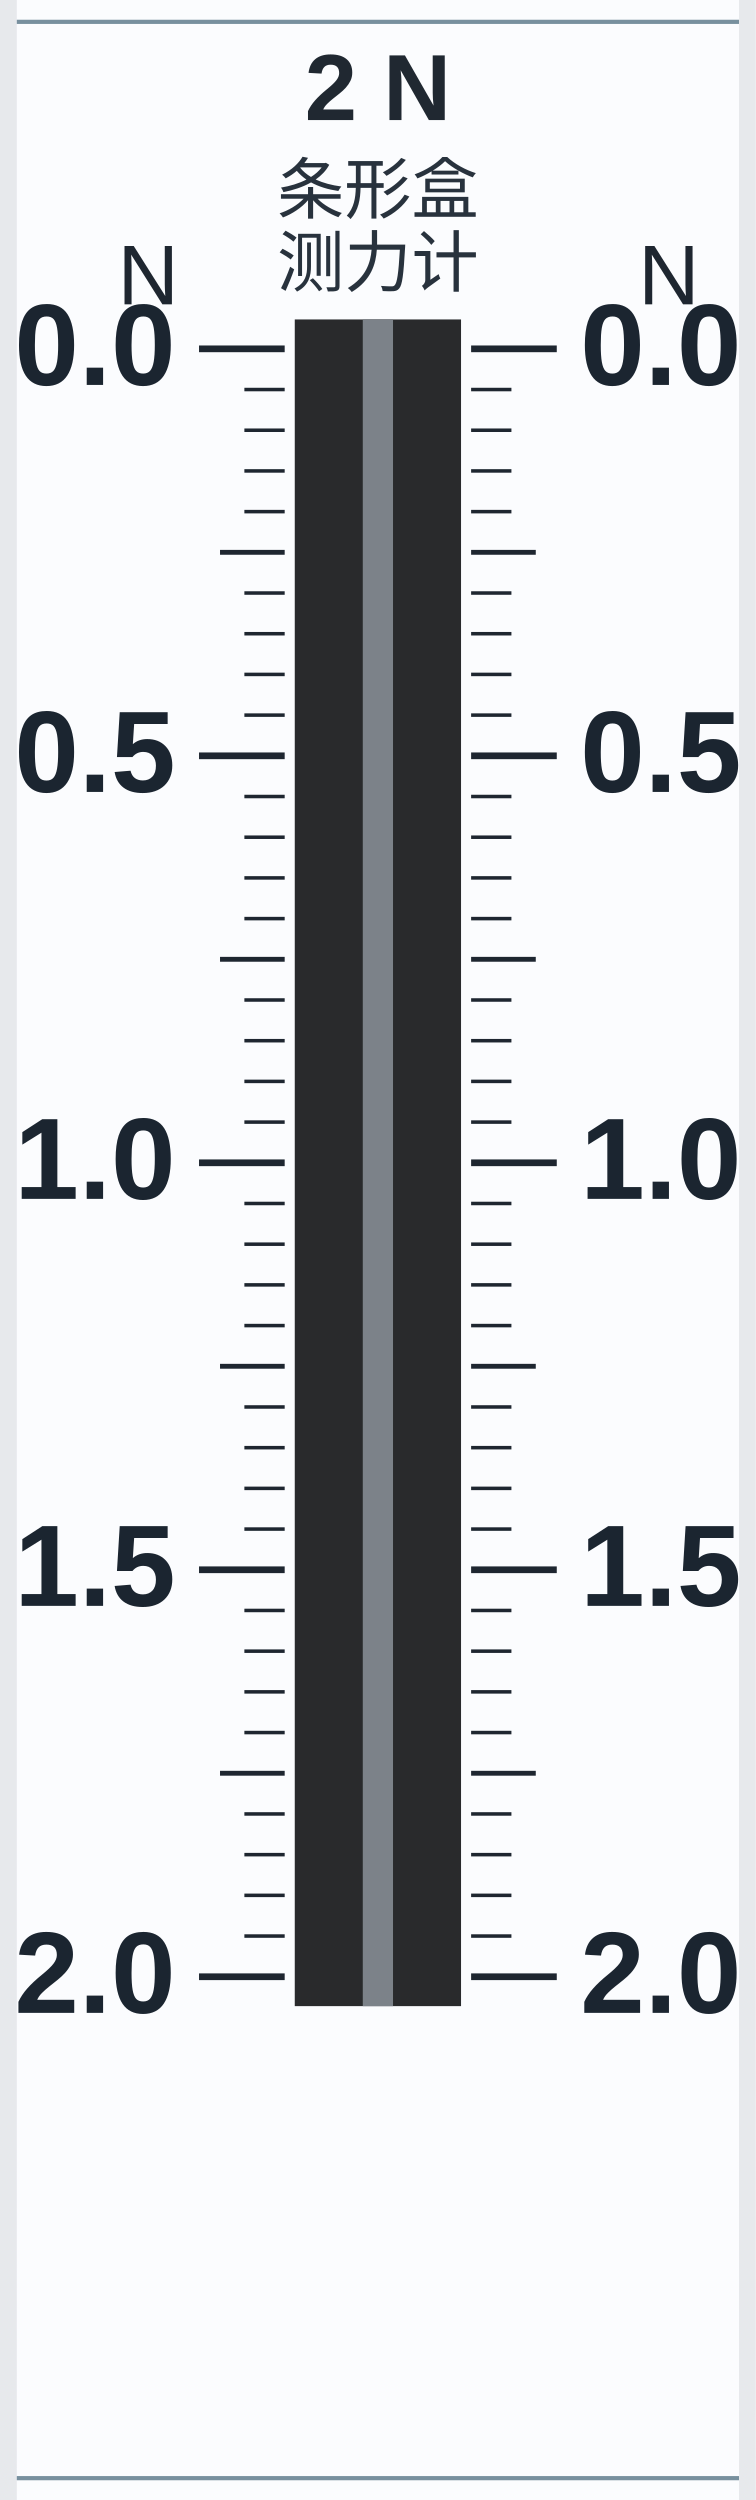
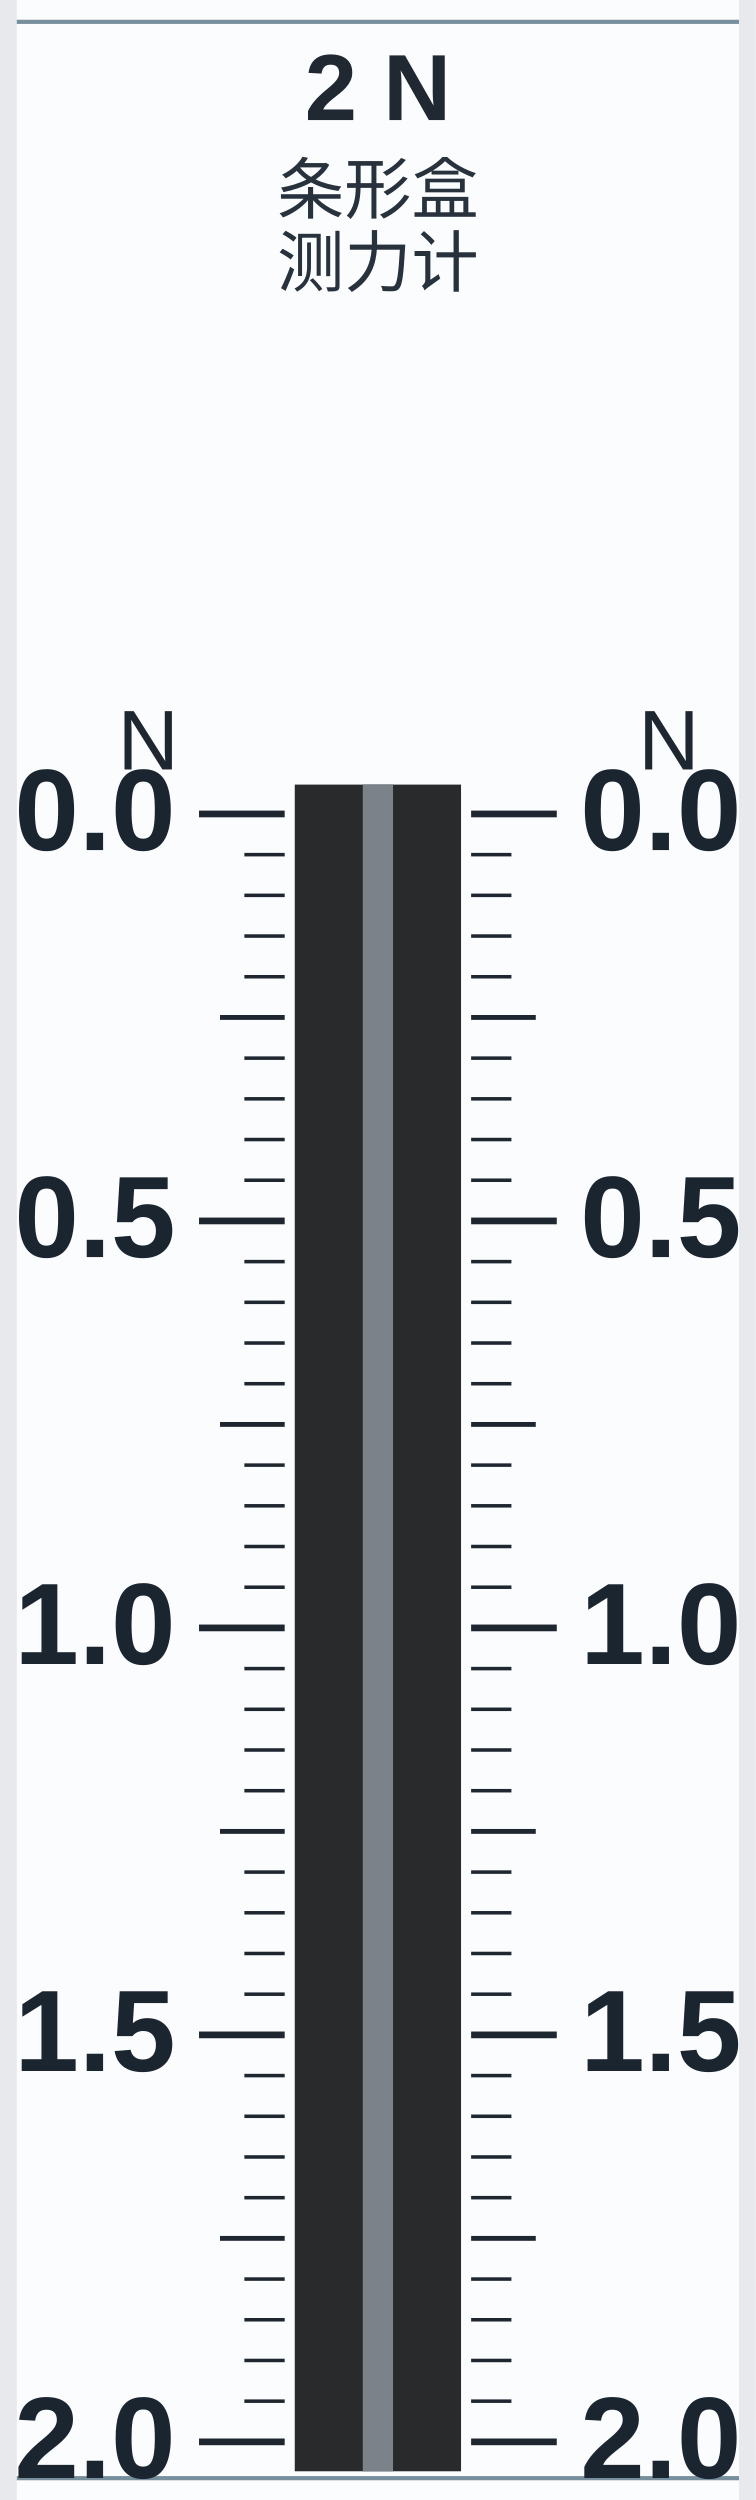
<svg xmlns="http://www.w3.org/2000/svg" width="900" height="2977" viewBox="0 0 900 2977">
  <style>.num{font-family:Arial,sans-serif;font-size:138px;font-weight:600;fill:#1b2530}</style>
  <rect width="900" height="2977" fill="#e7e9ec" />
  <rect x="20" y="0" width="860" height="2977" fill="#fbfcfe" />
  <path d="M20 26H880M20 2951H880" stroke="#78909e" stroke-width="5" />
  <text x="450" y="143" font-family="Arial,sans-serif" font-size="112" text-anchor="middle" font-weight="600" fill="#202831">2 N</text>
  <text x="450" y="254" font-family="Arial,'Microsoft YaHei',sans-serif" font-size="80" text-anchor="middle" fill="#28323d">条形盒</text>
  <text x="450" y="341" font-family="Arial,'Microsoft YaHei',sans-serif" font-size="80" text-anchor="middle" fill="#28323d">测力计</text>
-   <text x="140" y="362.4" font-family="Arial" font-size="101" fill="#1e2630">N</text>
-   <text x="760" y="362.4" font-family="Arial" font-size="101" fill="#1e2630">N</text>
-   <rect x="351" y="380.4" width="198" height="2008.5" fill="#292a2c" />
-   <rect x="432" y="380.4" width="36" height="2008.5" fill="#7c8289" />
+   <text x="140" y="916.3" font-family="Arial" font-size="101" fill="#1e2630">N</text>
+   <text x="760" y="916.3" font-family="Arial" font-size="101" fill="#1e2630">N</text>
+   <rect x="351" y="934.3" width="198" height="2008.5" fill="#292a2c" />
+   <rect x="432" y="934.3" width="36" height="2008.5" fill="#7c8289" />
  <g>
-     <path d="M237 415.395H339 M561 415.395H663" stroke="#1e2630" stroke-width="8" />
-     <text x="209" y="458.395" text-anchor="end" class="num">0.0</text>
-     <text x="691" y="458.395" text-anchor="start" class="num">0.0</text>
-     <path d="M291 463.858H339 M561 463.858H609" stroke="#1e2630" stroke-width="4.2" />
-     <path d="M291 512.321H339 M561 512.321H609" stroke="#1e2630" stroke-width="4.2" />
-     <path d="M291 560.784H339 M561 560.784H609" stroke="#1e2630" stroke-width="4.2" />
-     <path d="M291 609.247H339 M561 609.247H609" stroke="#1e2630" stroke-width="4.2" />
-     <path d="M262 657.709H339 M561 657.709H638" stroke="#1e2630" stroke-width="5.8" />
-     <path d="M291 706.172H339 M561 706.172H609" stroke="#1e2630" stroke-width="4.2" />
-     <path d="M291 754.635H339 M561 754.635H609" stroke="#1e2630" stroke-width="4.2" />
-     <path d="M291 803.098H339 M561 803.098H609" stroke="#1e2630" stroke-width="4.2" />
-     <path d="M291 851.560H339 M561 851.560H609" stroke="#1e2630" stroke-width="4.2" />
-     <path d="M237 900.023H339 M561 900.023H663" stroke="#1e2630" stroke-width="8" />
-     <text x="209" y="943.023" text-anchor="end" class="num">0.5</text>
-     <text x="691" y="943.023" text-anchor="start" class="num">0.5</text>
-     <path d="M291 948.486H339 M561 948.486H609" stroke="#1e2630" stroke-width="4.2" />
-     <path d="M291 996.949H339 M561 996.949H609" stroke="#1e2630" stroke-width="4.2" />
-     <path d="M291 1045.412H339 M561 1045.412H609" stroke="#1e2630" stroke-width="4.2" />
-     <path d="M291 1093.874H339 M561 1093.874H609" stroke="#1e2630" stroke-width="4.2" />
-     <path d="M262 1142.337H339 M561 1142.337H638" stroke="#1e2630" stroke-width="5.8" />
-     <path d="M291 1190.800H339 M561 1190.800H609" stroke="#1e2630" stroke-width="4.2" />
-     <path d="M291 1239.263H339 M561 1239.263H609" stroke="#1e2630" stroke-width="4.2" />
-     <path d="M291 1287.726H339 M561 1287.726H609" stroke="#1e2630" stroke-width="4.2" />
-     <path d="M291 1336.188H339 M561 1336.188H609" stroke="#1e2630" stroke-width="4.2" />
-     <path d="M237 1384.651H339 M561 1384.651H663" stroke="#1e2630" stroke-width="8" />
-     <text x="209" y="1427.651" text-anchor="end" class="num">1.0</text>
-     <text x="691" y="1427.651" text-anchor="start" class="num">1.0</text>
-     <path d="M291 1433.114H339 M561 1433.114H609" stroke="#1e2630" stroke-width="4.2" />
-     <path d="M291 1481.577H339 M561 1481.577H609" stroke="#1e2630" stroke-width="4.2" />
-     <path d="M291 1530.040H339 M561 1530.040H609" stroke="#1e2630" stroke-width="4.2" />
-     <path d="M291 1578.502H339 M561 1578.502H609" stroke="#1e2630" stroke-width="4.2" />
-     <path d="M262 1626.965H339 M561 1626.965H638" stroke="#1e2630" stroke-width="5.8" />
-     <path d="M291 1675.428H339 M561 1675.428H609" stroke="#1e2630" stroke-width="4.2" />
-     <path d="M291 1723.891H339 M561 1723.891H609" stroke="#1e2630" stroke-width="4.2" />
-     <path d="M291 1772.353H339 M561 1772.353H609" stroke="#1e2630" stroke-width="4.2" />
-     <path d="M291 1820.816H339 M561 1820.816H609" stroke="#1e2630" stroke-width="4.2" />
-     <path d="M237 1869.279H339 M561 1869.279H663" stroke="#1e2630" stroke-width="8" />
-     <text x="209" y="1912.279" text-anchor="end" class="num">1.5</text>
-     <text x="691" y="1912.279" text-anchor="start" class="num">1.5</text>
-     <path d="M291 1917.742H339 M561 1917.742H609" stroke="#1e2630" stroke-width="4.2" />
-     <path d="M291 1966.205H339 M561 1966.205H609" stroke="#1e2630" stroke-width="4.2" />
-     <path d="M291 2014.667H339 M561 2014.667H609" stroke="#1e2630" stroke-width="4.2" />
-     <path d="M291 2063.130H339 M561 2063.130H609" stroke="#1e2630" stroke-width="4.2" />
-     <path d="M262 2111.593H339 M561 2111.593H638" stroke="#1e2630" stroke-width="5.8" />
-     <path d="M291 2160.056H339 M561 2160.056H609" stroke="#1e2630" stroke-width="4.2" />
-     <path d="M291 2208.519H339 M561 2208.519H609" stroke="#1e2630" stroke-width="4.2" />
-     <path d="M291 2256.981H339 M561 2256.981H609" stroke="#1e2630" stroke-width="4.2" />
-     <path d="M291 2305.444H339 M561 2305.444H609" stroke="#1e2630" stroke-width="4.2" />
-     <path d="M237 2353.907H339 M561 2353.907H663" stroke="#1e2630" stroke-width="8" />
-     <text x="209" y="2396.907" text-anchor="end" class="num">2.0</text>
-     <text x="691" y="2396.907" text-anchor="start" class="num">2.0</text>
+     <path d="M237 969.256H339 M561 969.256H663" stroke="#1e2630" stroke-width="8" />
+     <text x="209" y="1012.256" text-anchor="end" class="num">0.0</text>
+     <text x="691" y="1012.256" text-anchor="start" class="num">0.0</text>
+     <path d="M291 1017.719H339 M561 1017.719H609" stroke="#1e2630" stroke-width="4.2" />
+     <path d="M291 1066.181H339 M561 1066.181H609" stroke="#1e2630" stroke-width="4.2" />
+     <path d="M291 1114.644H339 M561 1114.644H609" stroke="#1e2630" stroke-width="4.2" />
+     <path d="M291 1163.107H339 M561 1163.107H609" stroke="#1e2630" stroke-width="4.2" />
+     <path d="M262 1211.570H339 M561 1211.570H638" stroke="#1e2630" stroke-width="5.8" />
+     <path d="M291 1260.033H339 M561 1260.033H609" stroke="#1e2630" stroke-width="4.2" />
+     <path d="M291 1308.495H339 M561 1308.495H609" stroke="#1e2630" stroke-width="4.2" />
+     <path d="M291 1356.958H339 M561 1356.958H609" stroke="#1e2630" stroke-width="4.2" />
+     <path d="M291 1405.421H339 M561 1405.421H609" stroke="#1e2630" stroke-width="4.2" />
+     <path d="M237 1453.884H339 M561 1453.884H663" stroke="#1e2630" stroke-width="8" />
+     <text x="209" y="1496.884" text-anchor="end" class="num">0.5</text>
+     <text x="691" y="1496.884" text-anchor="start" class="num">0.5</text>
+     <path d="M291 1502.347H339 M561 1502.347H609" stroke="#1e2630" stroke-width="4.2" />
+     <path d="M291 1550.809H339 M561 1550.809H609" stroke="#1e2630" stroke-width="4.2" />
+     <path d="M291 1599.272H339 M561 1599.272H609" stroke="#1e2630" stroke-width="4.2" />
+     <path d="M291 1647.735H339 M561 1647.735H609" stroke="#1e2630" stroke-width="4.2" />
+     <path d="M262 1696.198H339 M561 1696.198H638" stroke="#1e2630" stroke-width="5.8" />
+     <path d="M291 1744.660H339 M561 1744.660H609" stroke="#1e2630" stroke-width="4.2" />
+     <path d="M291 1793.123H339 M561 1793.123H609" stroke="#1e2630" stroke-width="4.2" />
+     <path d="M291 1841.586H339 M561 1841.586H609" stroke="#1e2630" stroke-width="4.2" />
+     <path d="M291 1890.049H339 M561 1890.049H609" stroke="#1e2630" stroke-width="4.2" />
+     <path d="M237 1938.512H339 M561 1938.512H663" stroke="#1e2630" stroke-width="8" />
+     <text x="209" y="1981.512" text-anchor="end" class="num">1.0</text>
+     <text x="691" y="1981.512" text-anchor="start" class="num">1.0</text>
+     <path d="M291 1986.974H339 M561 1986.974H609" stroke="#1e2630" stroke-width="4.2" />
+     <path d="M291 2035.437H339 M561 2035.437H609" stroke="#1e2630" stroke-width="4.2" />
+     <path d="M291 2083.900H339 M561 2083.900H609" stroke="#1e2630" stroke-width="4.2" />
+     <path d="M291 2132.363H339 M561 2132.363H609" stroke="#1e2630" stroke-width="4.2" />
+     <path d="M262 2180.826H339 M561 2180.826H638" stroke="#1e2630" stroke-width="5.8" />
+     <path d="M291 2229.288H339 M561 2229.288H609" stroke="#1e2630" stroke-width="4.2" />
+     <path d="M291 2277.751H339 M561 2277.751H609" stroke="#1e2630" stroke-width="4.2" />
+     <path d="M291 2326.214H339 M561 2326.214H609" stroke="#1e2630" stroke-width="4.2" />
+     <path d="M291 2374.677H339 M561 2374.677H609" stroke="#1e2630" stroke-width="4.2" />
+     <path d="M237 2423.140H339 M561 2423.140H663" stroke="#1e2630" stroke-width="8" />
+     <text x="209" y="2466.140" text-anchor="end" class="num">1.5</text>
+     <text x="691" y="2466.140" text-anchor="start" class="num">1.5</text>
+     <path d="M291 2471.602H339 M561 2471.602H609" stroke="#1e2630" stroke-width="4.2" />
+     <path d="M291 2520.065H339 M561 2520.065H609" stroke="#1e2630" stroke-width="4.2" />
+     <path d="M291 2568.528H339 M561 2568.528H609" stroke="#1e2630" stroke-width="4.2" />
+     <path d="M291 2616.991H339 M561 2616.991H609" stroke="#1e2630" stroke-width="4.2" />
+     <path d="M262 2665.453H339 M561 2665.453H638" stroke="#1e2630" stroke-width="5.8" />
+     <path d="M291 2713.916H339 M561 2713.916H609" stroke="#1e2630" stroke-width="4.2" />
+     <path d="M291 2762.379H339 M561 2762.379H609" stroke="#1e2630" stroke-width="4.2" />
+     <path d="M291 2810.842H339 M561 2810.842H609" stroke="#1e2630" stroke-width="4.2" />
+     <path d="M291 2859.305H339 M561 2859.305H609" stroke="#1e2630" stroke-width="4.2" />
+     <path d="M237 2907.767H339 M561 2907.767H663" stroke="#1e2630" stroke-width="8" />
+     <text x="209" y="2950.767" text-anchor="end" class="num">2.0</text>
+     <text x="691" y="2950.767" text-anchor="start" class="num">2.0</text>
  </g>
</svg>
